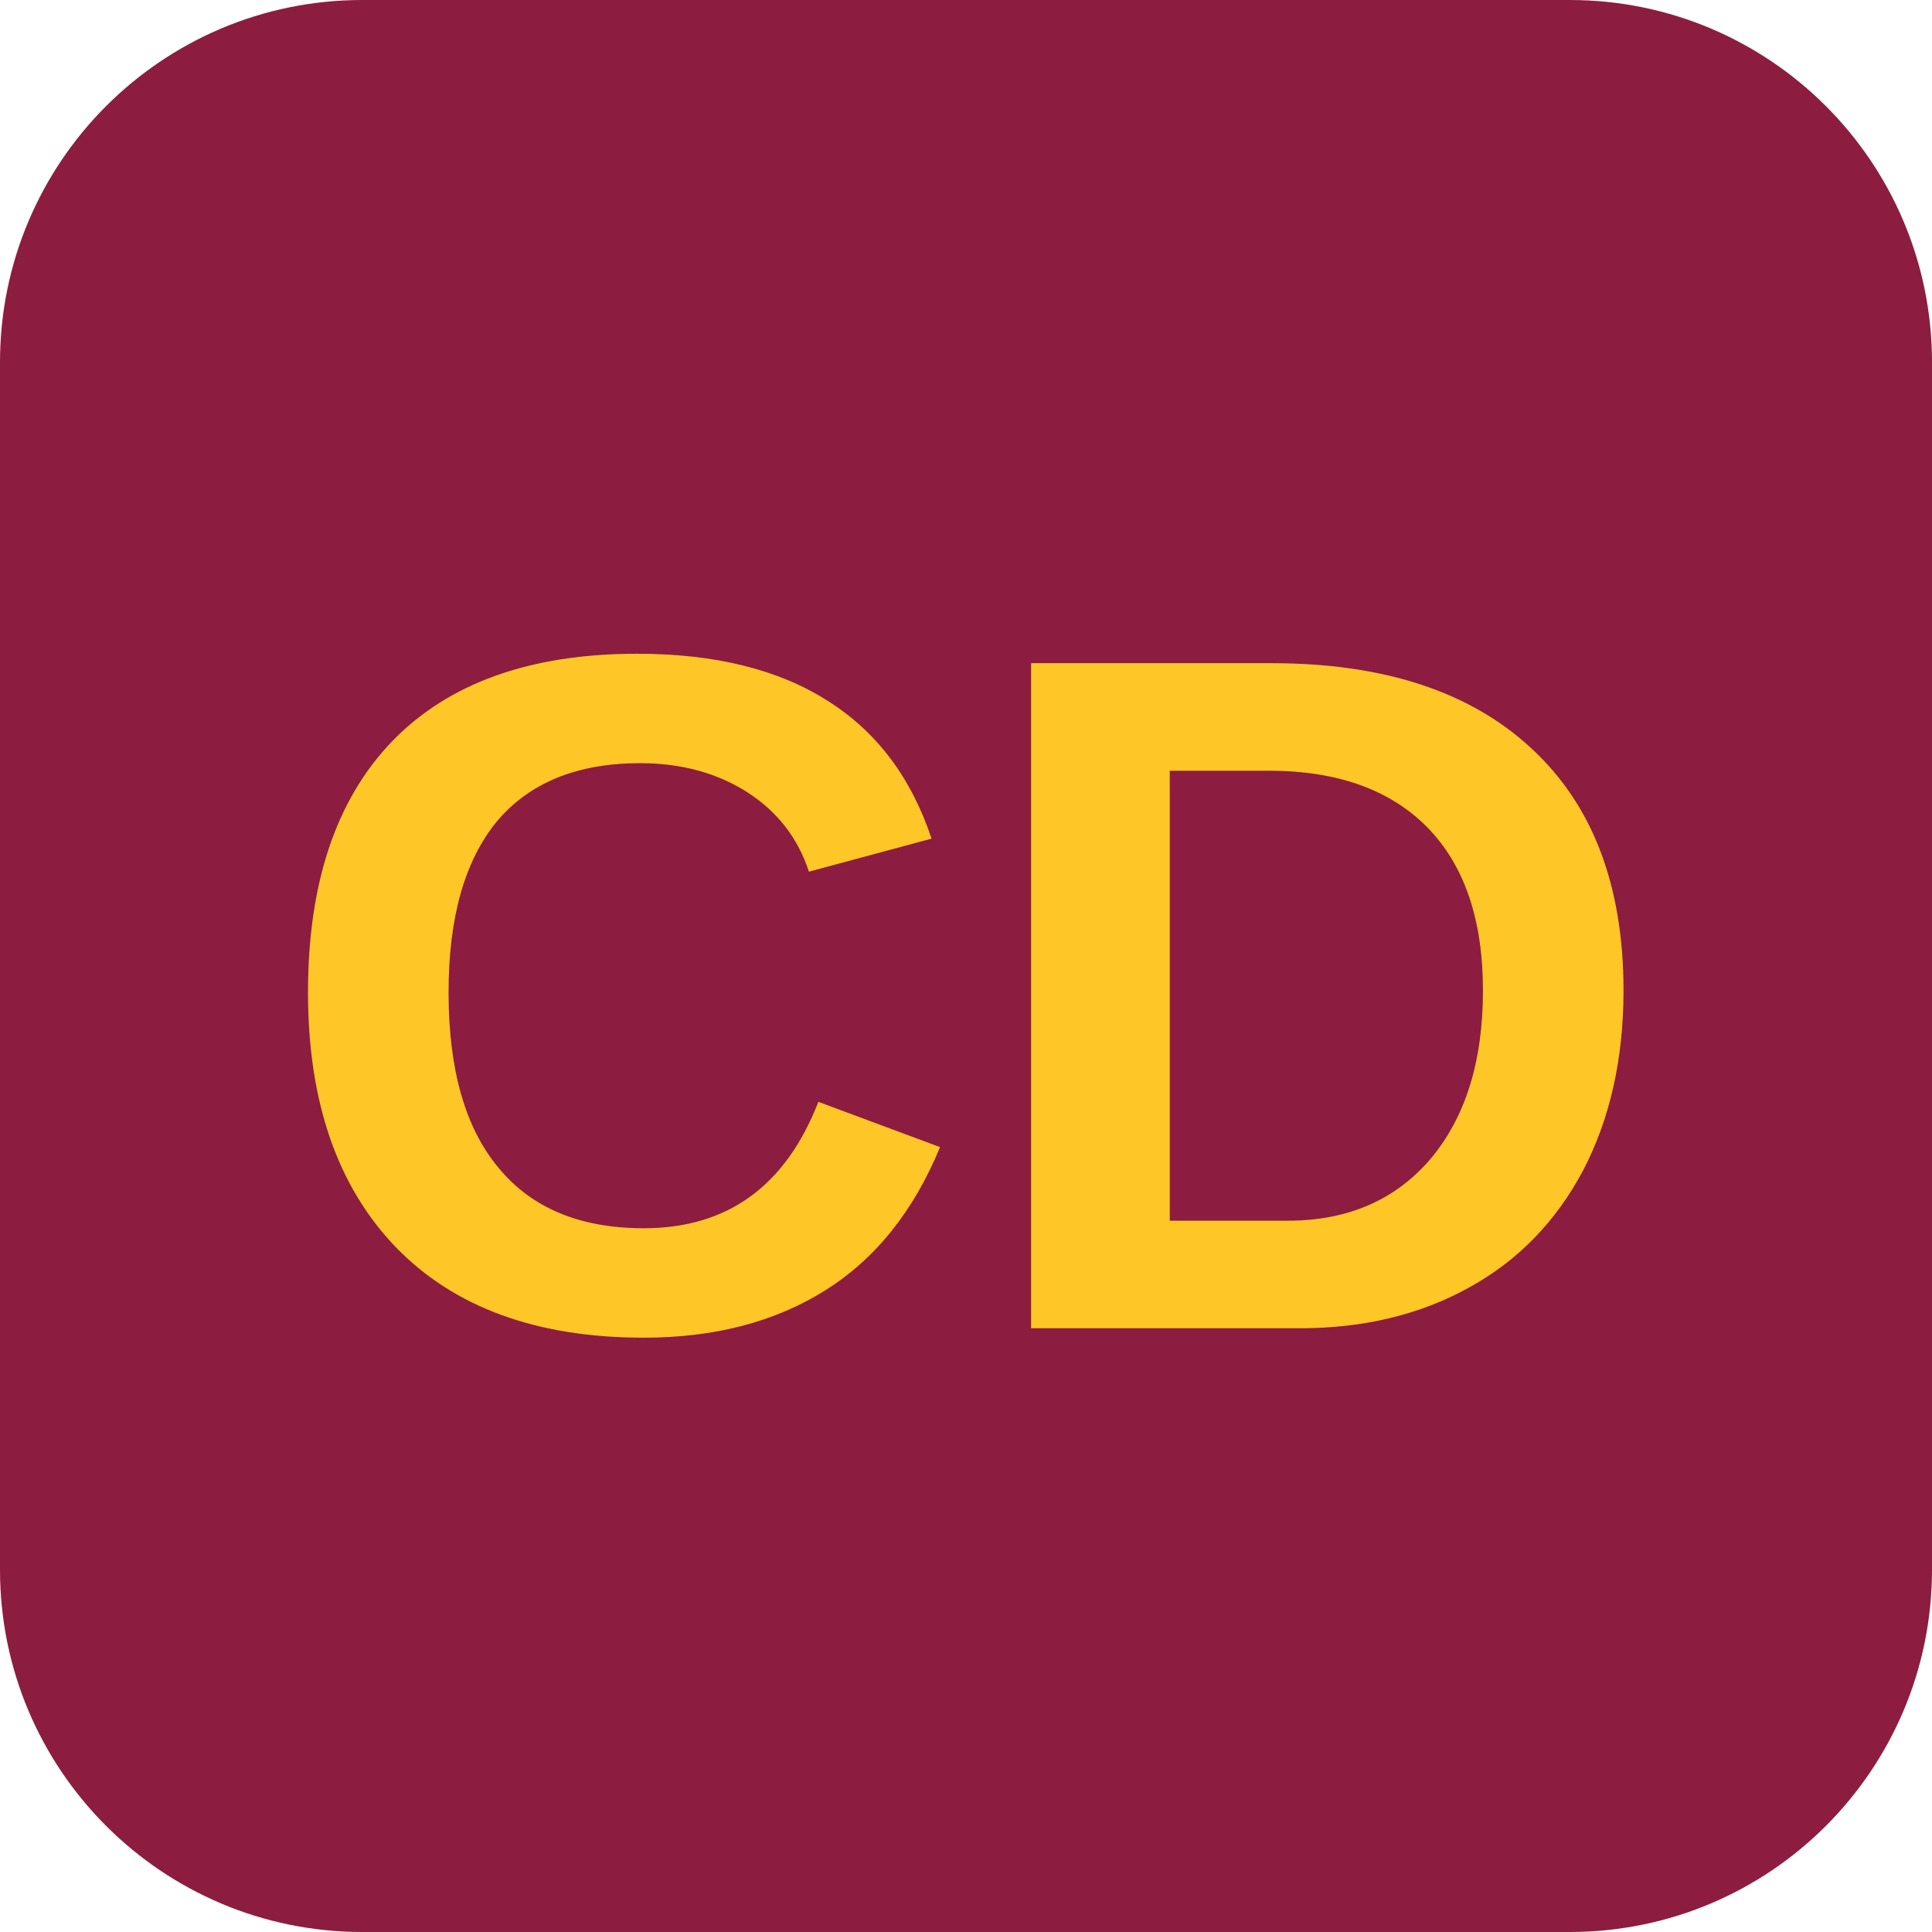
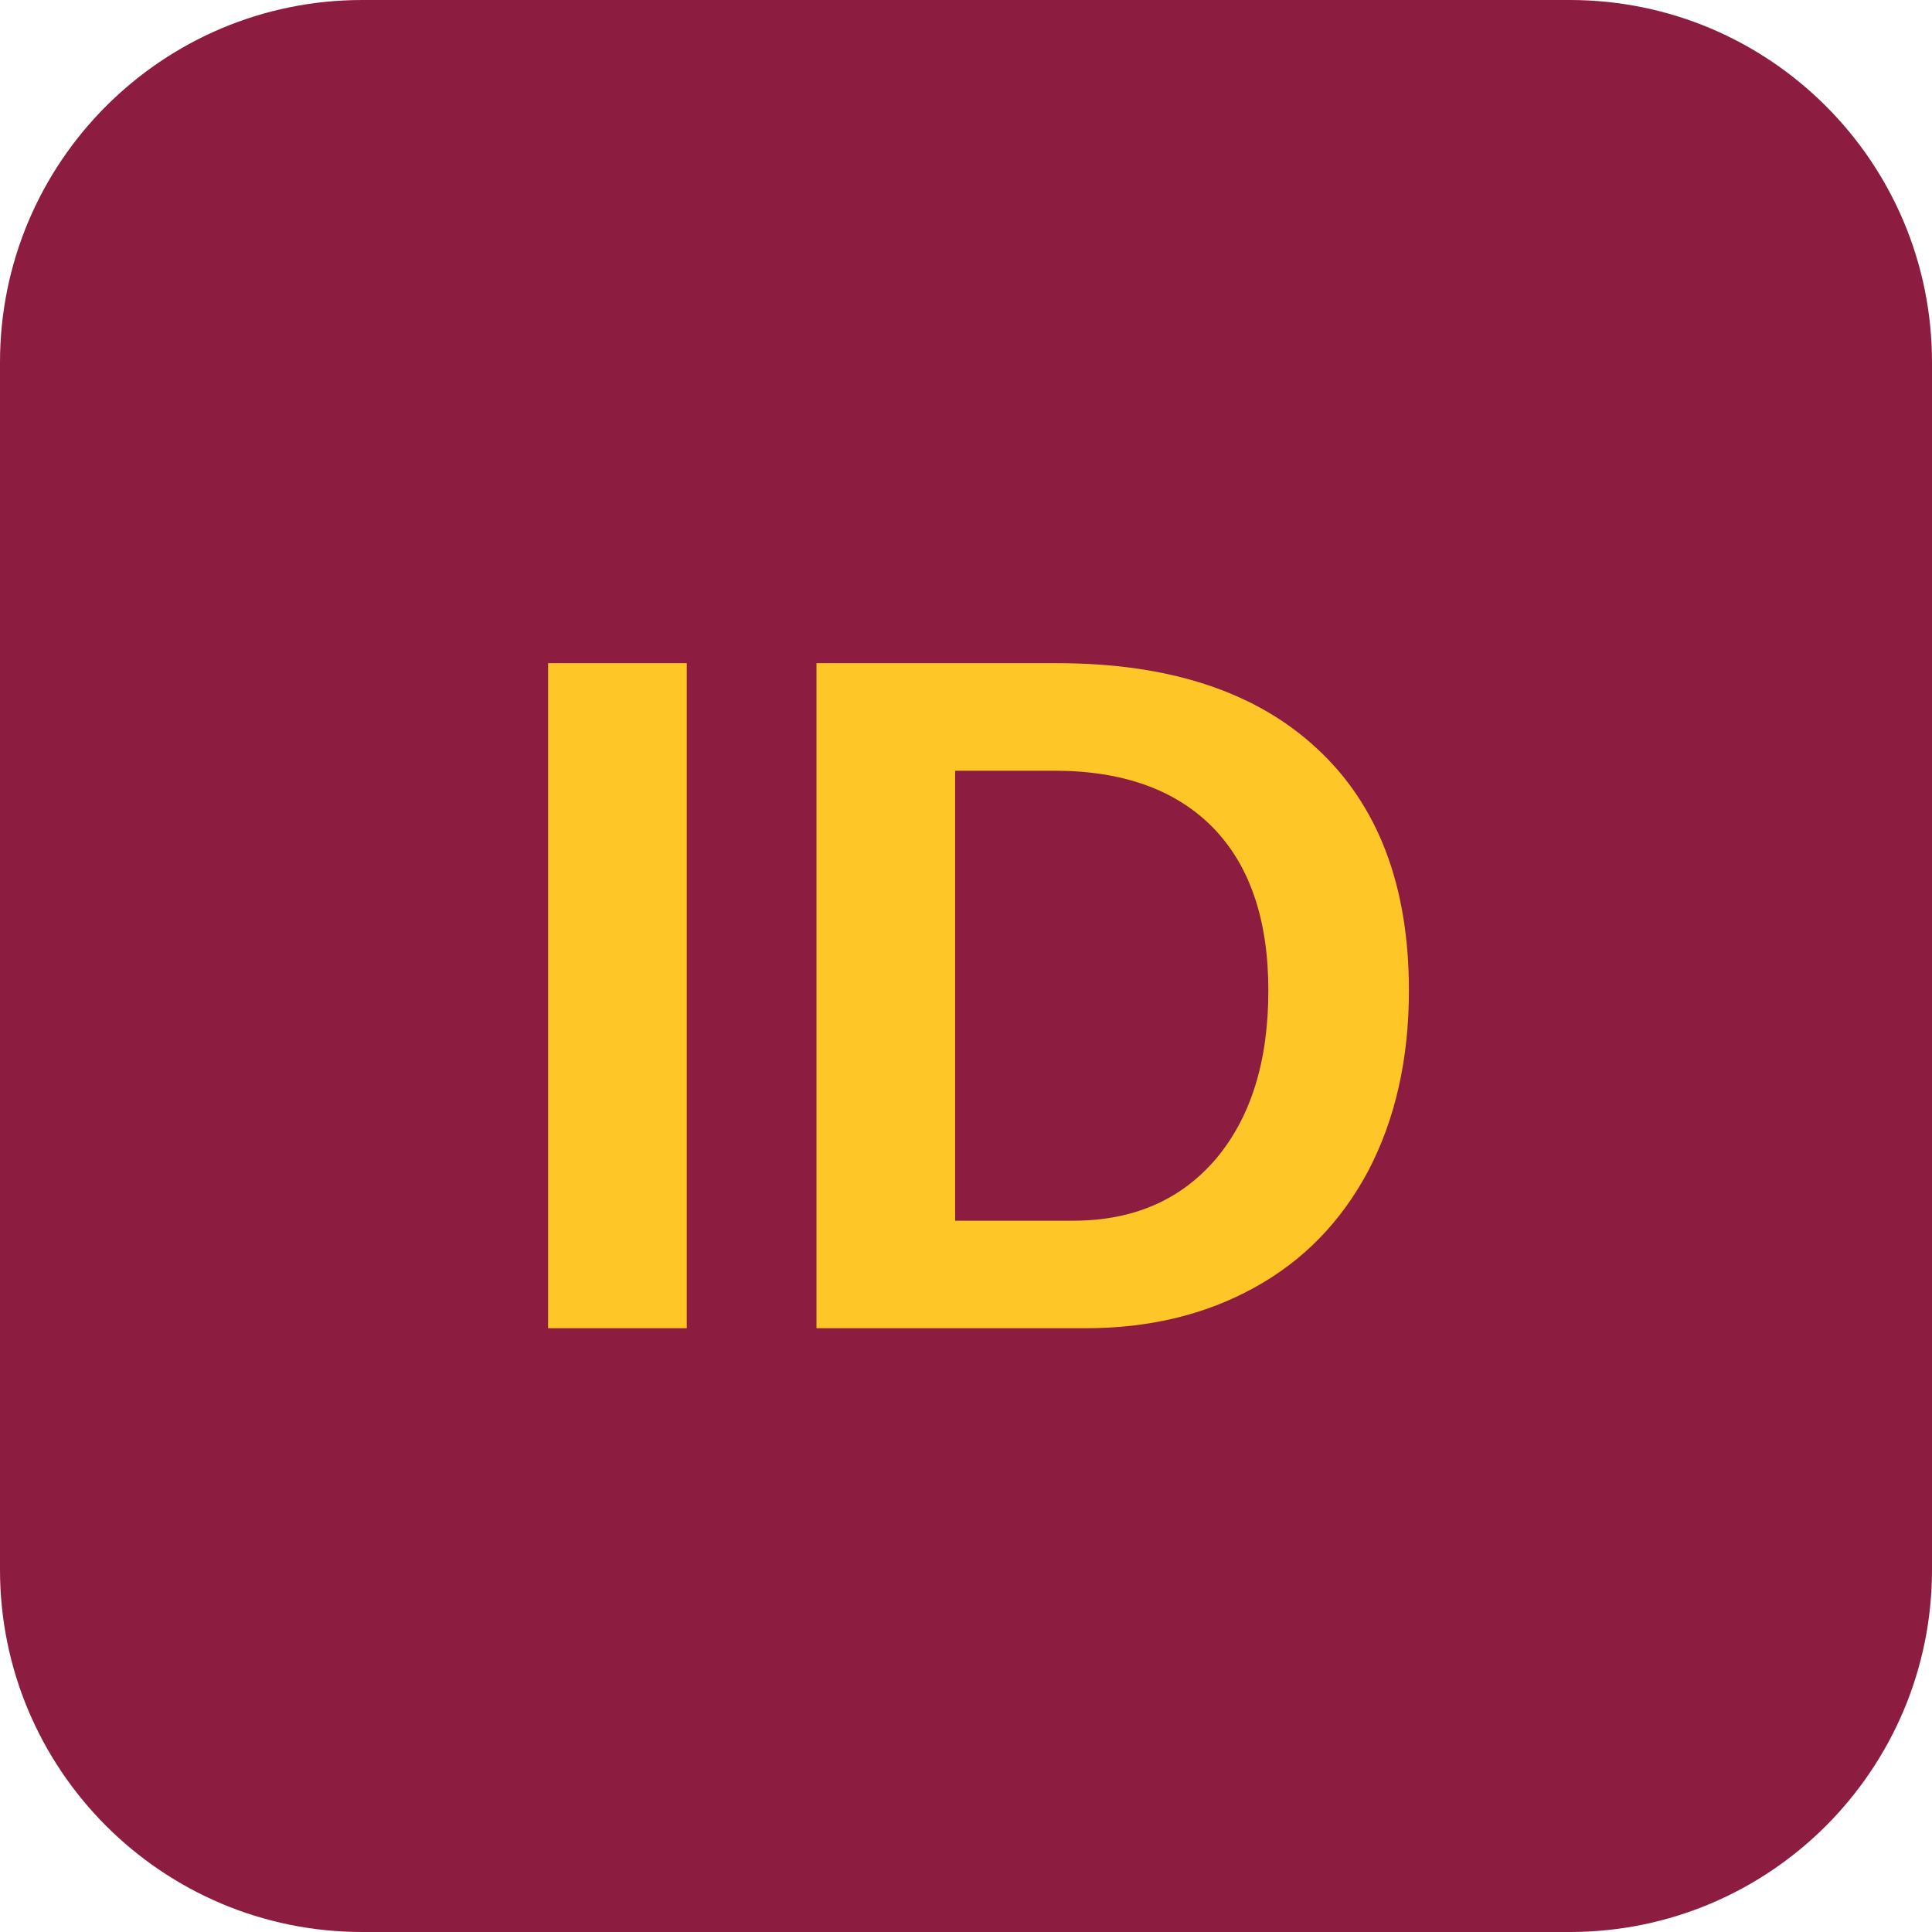
<svg xmlns="http://www.w3.org/2000/svg" viewBox="0 0 32 32">
  <rect width="32" height="32" rx="6" fill="#8c1d40" />
-   <text x="16" y="22" text-anchor="middle" font-family="Arial, sans-serif" font-weight="700" font-size="16" fill="#ffc627">CD</text>
+   <text x="16" y="22" text-anchor="middle" font-family="Arial, sans-serif" font-weight="700" font-size="16" fill="#ffc627">ID</text>
</svg>
